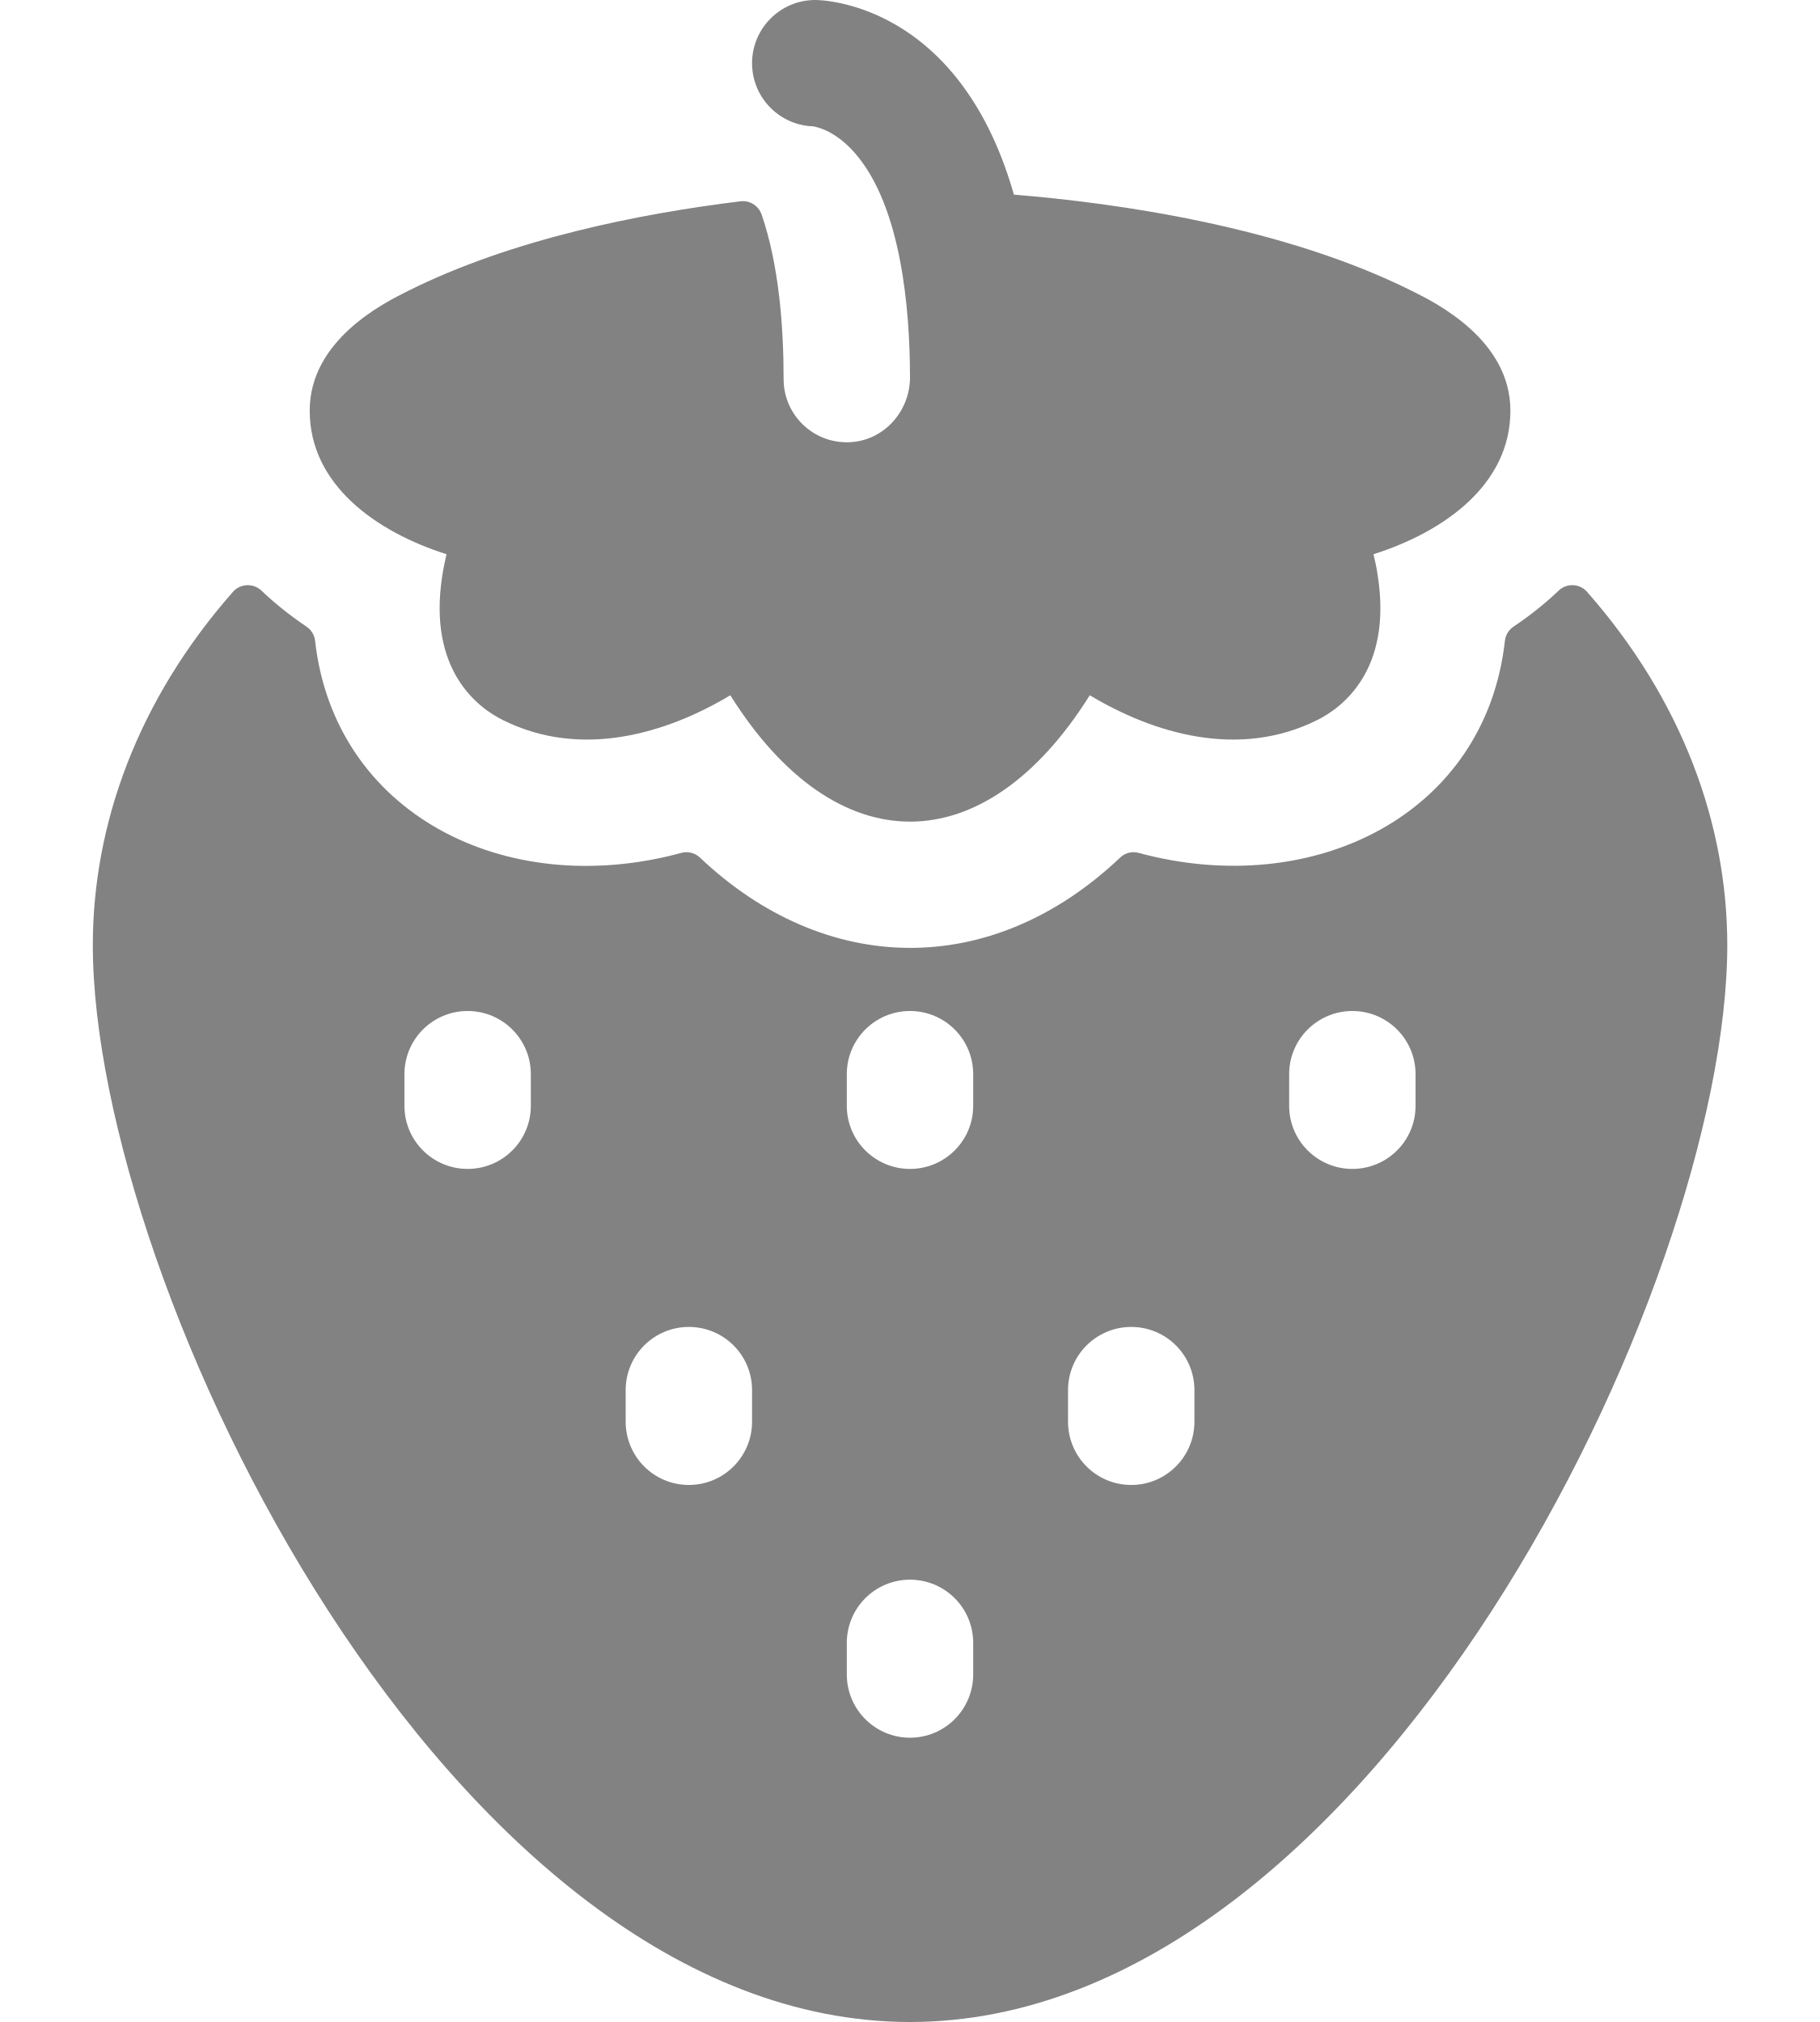
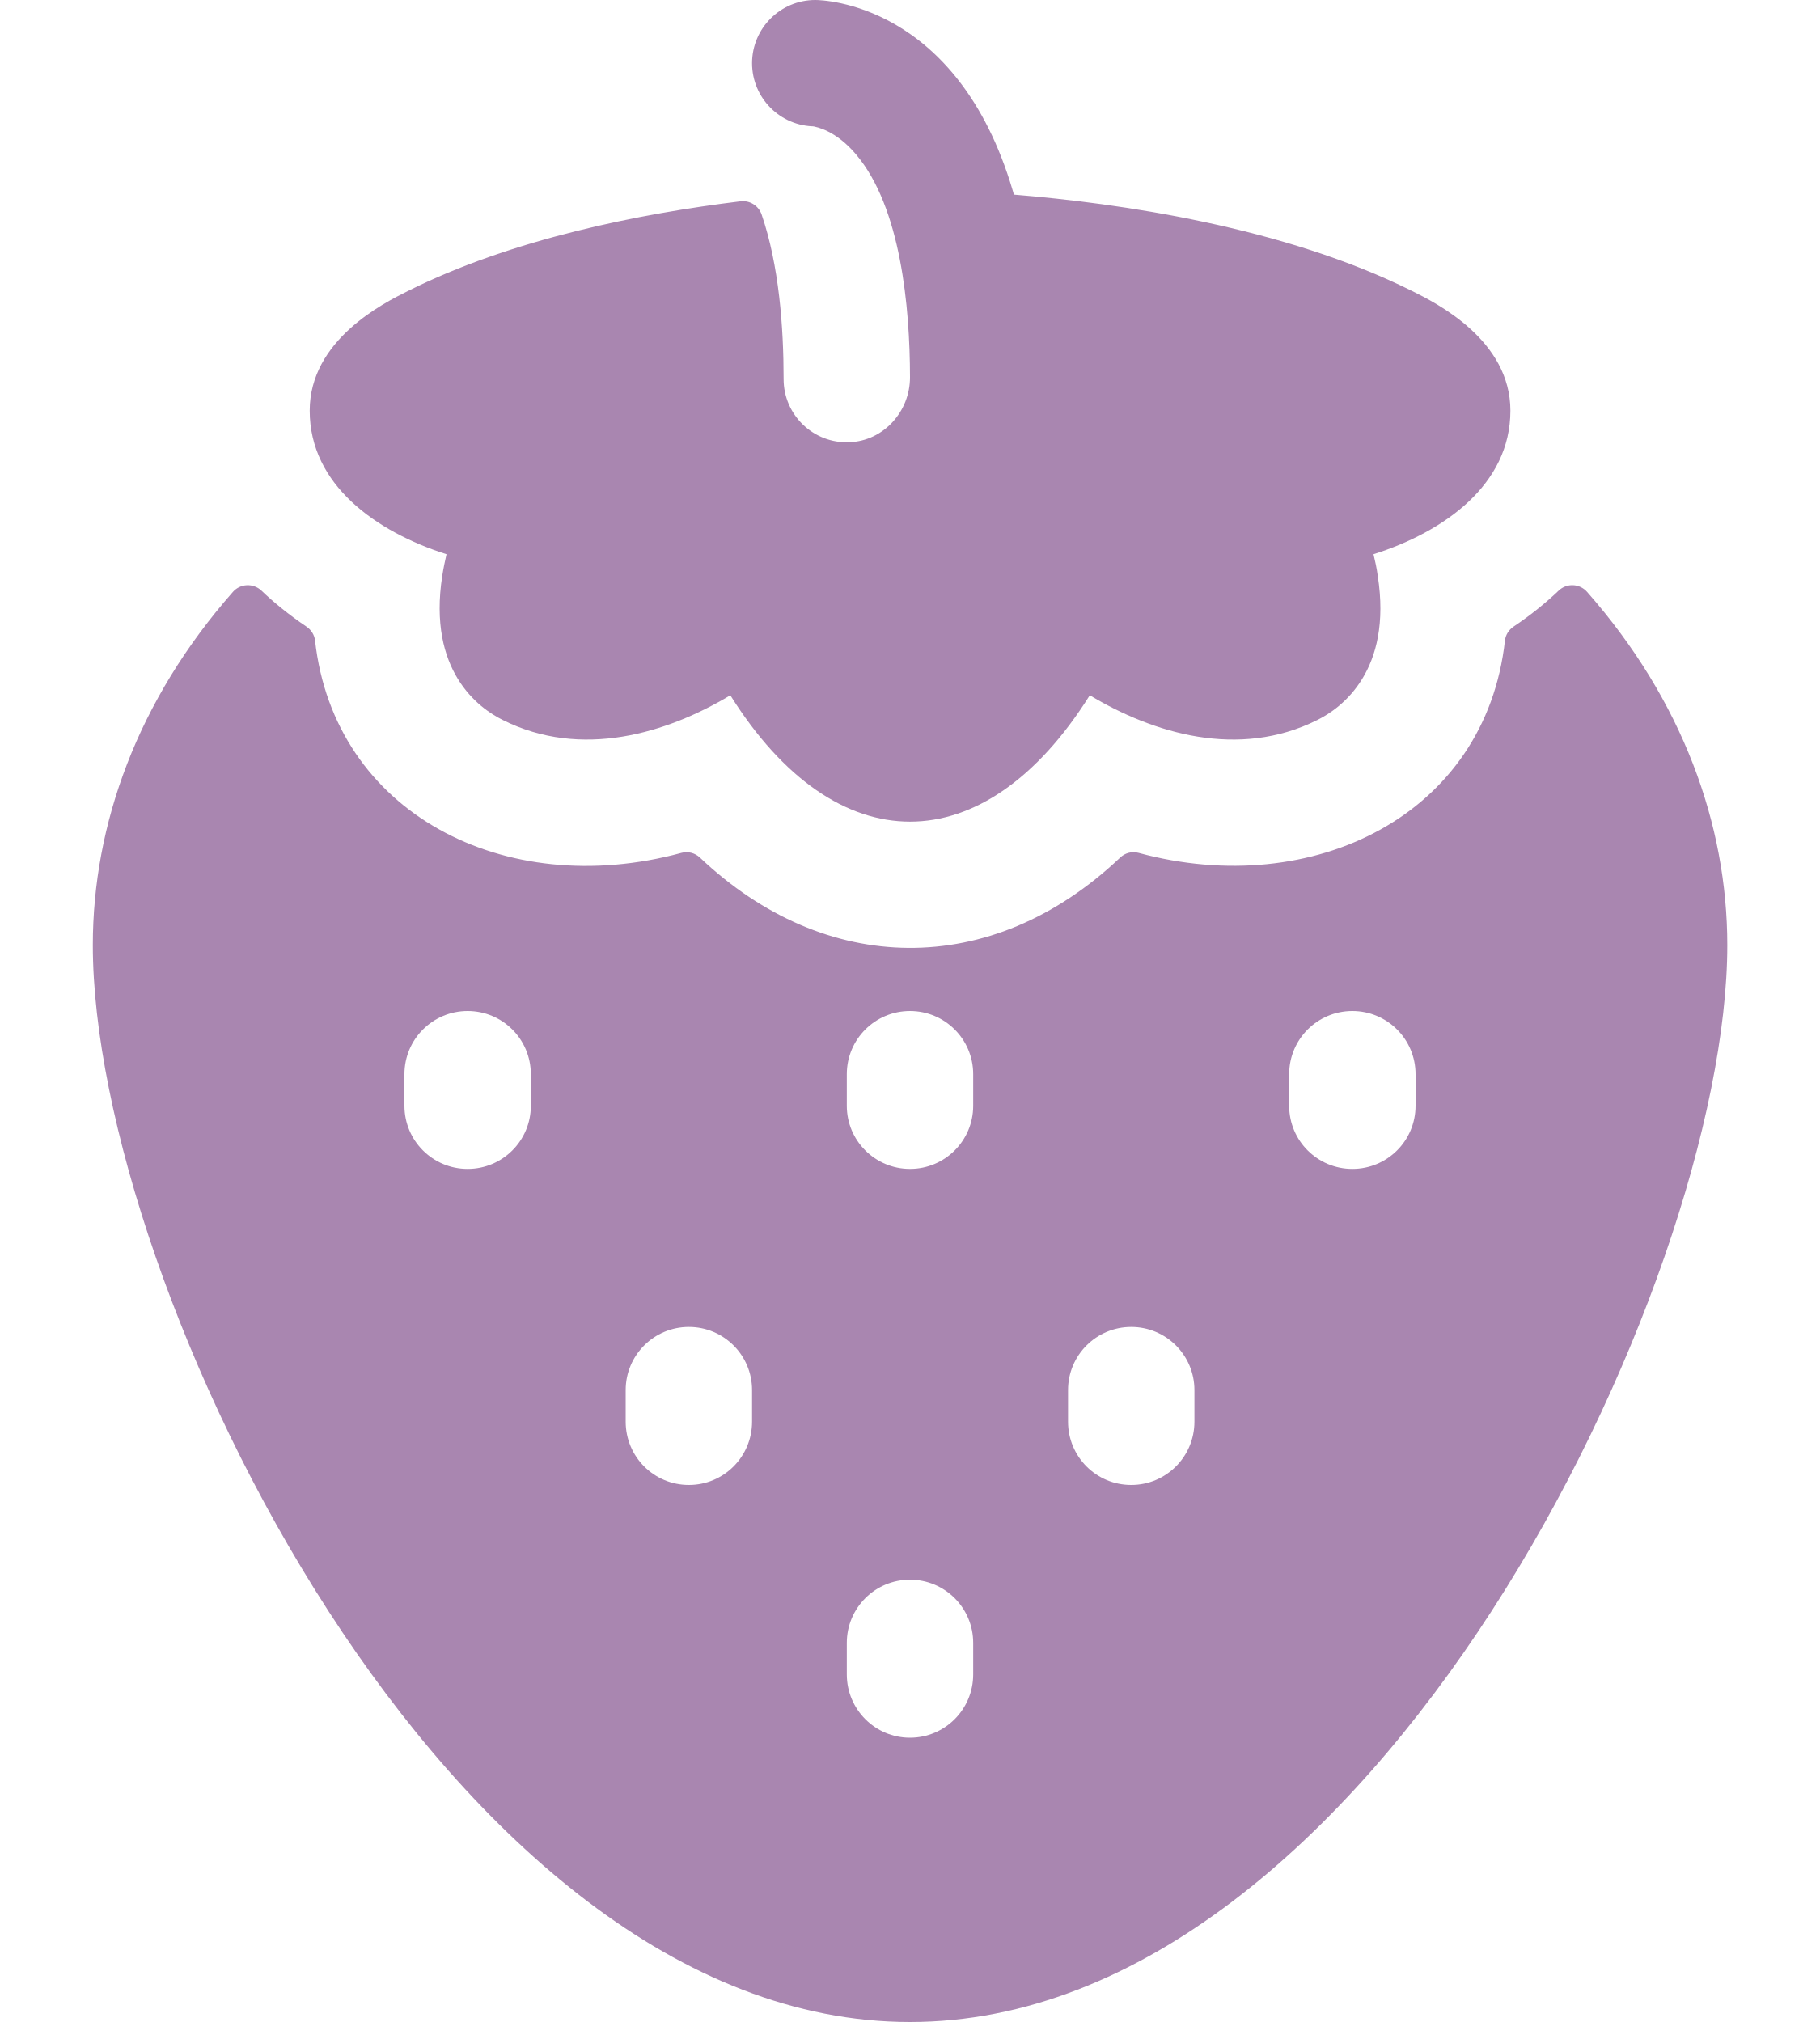
<svg xmlns="http://www.w3.org/2000/svg" width="18" height="20" viewBox="0 0 18 20" fill="none">
-   <path d="M15.415 5.842C15.298 5.954 15.143 6.082 14.969 6.198C14.922 6.23 14.89 6.28 14.884 6.336C14.693 8.059 12.988 8.904 11.261 8.436C11.196 8.418 11.127 8.436 11.079 8.482C9.801 9.694 8.157 9.653 6.922 8.482C6.873 8.436 6.804 8.418 6.739 8.436C4.986 8.912 3.305 8.037 3.116 6.336C3.11 6.28 3.078 6.23 3.031 6.198C2.858 6.082 2.699 5.951 2.585 5.841C2.505 5.766 2.377 5.771 2.304 5.854C1.361 6.925 0.918 8.155 0.918 9.348C0.918 12.71 4.437 20 9 20C13.561 20 17.083 12.712 17.083 9.348C17.083 8.156 16.64 6.926 15.696 5.854C15.623 5.771 15.495 5.765 15.415 5.842ZM12.75 10.625C12.75 10.278 13.031 10 13.375 10C13.719 10 14 10.278 14 10.625V10.938C14 11.283 13.72 11.562 13.375 11.562C13.03 11.562 12.75 11.283 12.75 10.938V10.625ZM10.563 13.75C10.563 13.403 10.844 13.125 11.188 13.125C11.532 13.125 11.813 13.403 11.813 13.75V14.062C11.813 14.408 11.533 14.688 11.188 14.688C10.842 14.688 10.563 14.408 10.563 14.062V13.75ZM8.375 10.625C8.375 10.278 8.656 10 9 10C9.344 10 9.625 10.278 9.625 10.625V10.938C9.625 11.283 9.345 11.562 9 11.562C8.655 11.562 8.375 11.283 8.375 10.938V10.625ZM8.375 16.25C8.375 15.903 8.656 15.625 9 15.625C9.344 15.625 9.625 15.903 9.625 16.25V16.562C9.625 16.908 9.345 17.188 9 17.188C8.655 17.188 8.375 16.908 8.375 16.562V16.25ZM6.188 13.75C6.188 13.403 6.469 13.125 6.813 13.125C7.157 13.125 7.438 13.403 7.438 13.75V14.062C7.438 14.408 7.158 14.688 6.813 14.688C6.467 14.688 6.188 14.408 6.188 14.062V13.75ZM4 10.625C4 10.278 4.281 10 4.625 10C4.969 10 5.25 10.278 5.25 10.625V10.938C5.25 11.283 4.97 11.562 4.625 11.562C4.28 11.562 4 11.283 4 10.938V10.625Z" fill="#828282" />
-   <path d="M4.416 5.482C4.4 5.553 4.387 5.613 4.374 5.695C4.228 6.636 4.735 7.004 4.971 7.121C5.751 7.512 6.597 7.252 7.223 6.877C8.267 8.543 9.733 8.544 10.778 6.877C11.403 7.252 12.249 7.512 13.03 7.121C13.265 7.004 13.773 6.636 13.626 5.695C13.615 5.616 13.601 5.553 13.584 5.482C14.282 5.26 14.938 4.795 14.938 4.062C14.938 3.364 14.207 2.998 13.967 2.879C12.697 2.244 11.068 2.01 10.027 1.925C10.024 1.911 10.02 1.898 10.016 1.885C9.467 0.027 8.134 0 8.063 0C7.718 0 7.438 0.28 7.438 0.625C7.438 0.97 7.718 1.25 8.063 1.25C8.063 1.25 8.055 1.251 8.041 1.25C8.071 1.254 8.265 1.288 8.467 1.528C8.91 2.051 8.999 3.039 9 3.73C9.001 4.069 8.74 4.361 8.401 4.374C8.044 4.389 7.75 4.104 7.75 3.75C7.75 3.234 7.705 2.626 7.533 2.123C7.503 2.035 7.416 1.98 7.324 1.991C6.328 2.113 5.062 2.364 4.033 2.879C3.793 2.998 3.063 3.364 3.063 4.062C3.063 4.795 3.719 5.26 4.416 5.482Z" fill="#828282" />
+   <path d="M15.415 5.842C15.298 5.954 15.143 6.082 14.969 6.198C14.922 6.23 14.89 6.28 14.884 6.336C14.693 8.059 12.988 8.904 11.261 8.436C11.196 8.418 11.127 8.436 11.079 8.482C9.801 9.694 8.157 9.653 6.922 8.482C6.873 8.436 6.804 8.418 6.739 8.436C4.986 8.912 3.305 8.037 3.116 6.336C3.11 6.28 3.078 6.23 3.031 6.198C2.858 6.082 2.699 5.951 2.585 5.841C2.505 5.766 2.377 5.771 2.304 5.854C1.361 6.925 0.918 8.155 0.918 9.348C0.918 12.71 4.437 20 9 20C13.561 20 17.083 12.712 17.083 9.348C17.083 8.156 16.64 6.926 15.696 5.854C15.623 5.771 15.495 5.765 15.415 5.842ZM12.75 10.625C12.75 10.278 13.031 10 13.375 10C13.719 10 14 10.278 14 10.625V10.938C14 11.283 13.72 11.562 13.375 11.562C13.03 11.562 12.75 11.283 12.75 10.938V10.625ZM10.563 13.75C10.563 13.403 10.844 13.125 11.188 13.125C11.532 13.125 11.813 13.403 11.813 13.75V14.062C11.813 14.408 11.533 14.688 11.188 14.688C10.842 14.688 10.563 14.408 10.563 14.062V13.75ZM8.375 10.625C8.375 10.278 8.656 10 9 10C9.344 10 9.625 10.278 9.625 10.625V10.938C9.625 11.283 9.345 11.562 9 11.562C8.655 11.562 8.375 11.283 8.375 10.938V10.625ZM8.375 16.25C8.375 15.903 8.656 15.625 9 15.625C9.344 15.625 9.625 15.903 9.625 16.25V16.562C9.625 16.908 9.345 17.188 9 17.188C8.655 17.188 8.375 16.908 8.375 16.562V16.25ZM6.188 13.75C6.188 13.403 6.469 13.125 6.813 13.125C7.157 13.125 7.438 13.403 7.438 13.75V14.062C7.438 14.408 7.158 14.688 6.813 14.688C6.467 14.688 6.188 14.408 6.188 14.062V13.75ZM4 10.625C4 10.278 4.281 10 4.625 10C4.969 10 5.25 10.278 5.25 10.625V10.938C5.25 11.283 4.97 11.562 4.625 11.562C4.28 11.562 4 11.283 4 10.938V10.625Z" fill="#a986b0" />
+   <path d="M4.416 5.482C4.4 5.553 4.387 5.613 4.374 5.695C4.228 6.636 4.735 7.004 4.971 7.121C5.751 7.512 6.597 7.252 7.223 6.877C8.267 8.543 9.733 8.544 10.778 6.877C11.403 7.252 12.249 7.512 13.03 7.121C13.265 7.004 13.773 6.636 13.626 5.695C13.615 5.616 13.601 5.553 13.584 5.482C14.282 5.26 14.938 4.795 14.938 4.062C14.938 3.364 14.207 2.998 13.967 2.879C12.697 2.244 11.068 2.01 10.027 1.925C10.024 1.911 10.02 1.898 10.016 1.885C9.467 0.027 8.134 0 8.063 0C7.718 0 7.438 0.28 7.438 0.625C7.438 0.97 7.718 1.25 8.063 1.25C8.063 1.25 8.055 1.251 8.041 1.25C8.071 1.254 8.265 1.288 8.467 1.528C8.91 2.051 8.999 3.039 9 3.73C9.001 4.069 8.74 4.361 8.401 4.374C8.044 4.389 7.75 4.104 7.75 3.75C7.75 3.234 7.705 2.626 7.533 2.123C7.503 2.035 7.416 1.98 7.324 1.991C6.328 2.113 5.062 2.364 4.033 2.879C3.793 2.998 3.063 3.364 3.063 4.062C3.063 4.795 3.719 5.26 4.416 5.482Z" fill="#a986b0" />
</svg>
